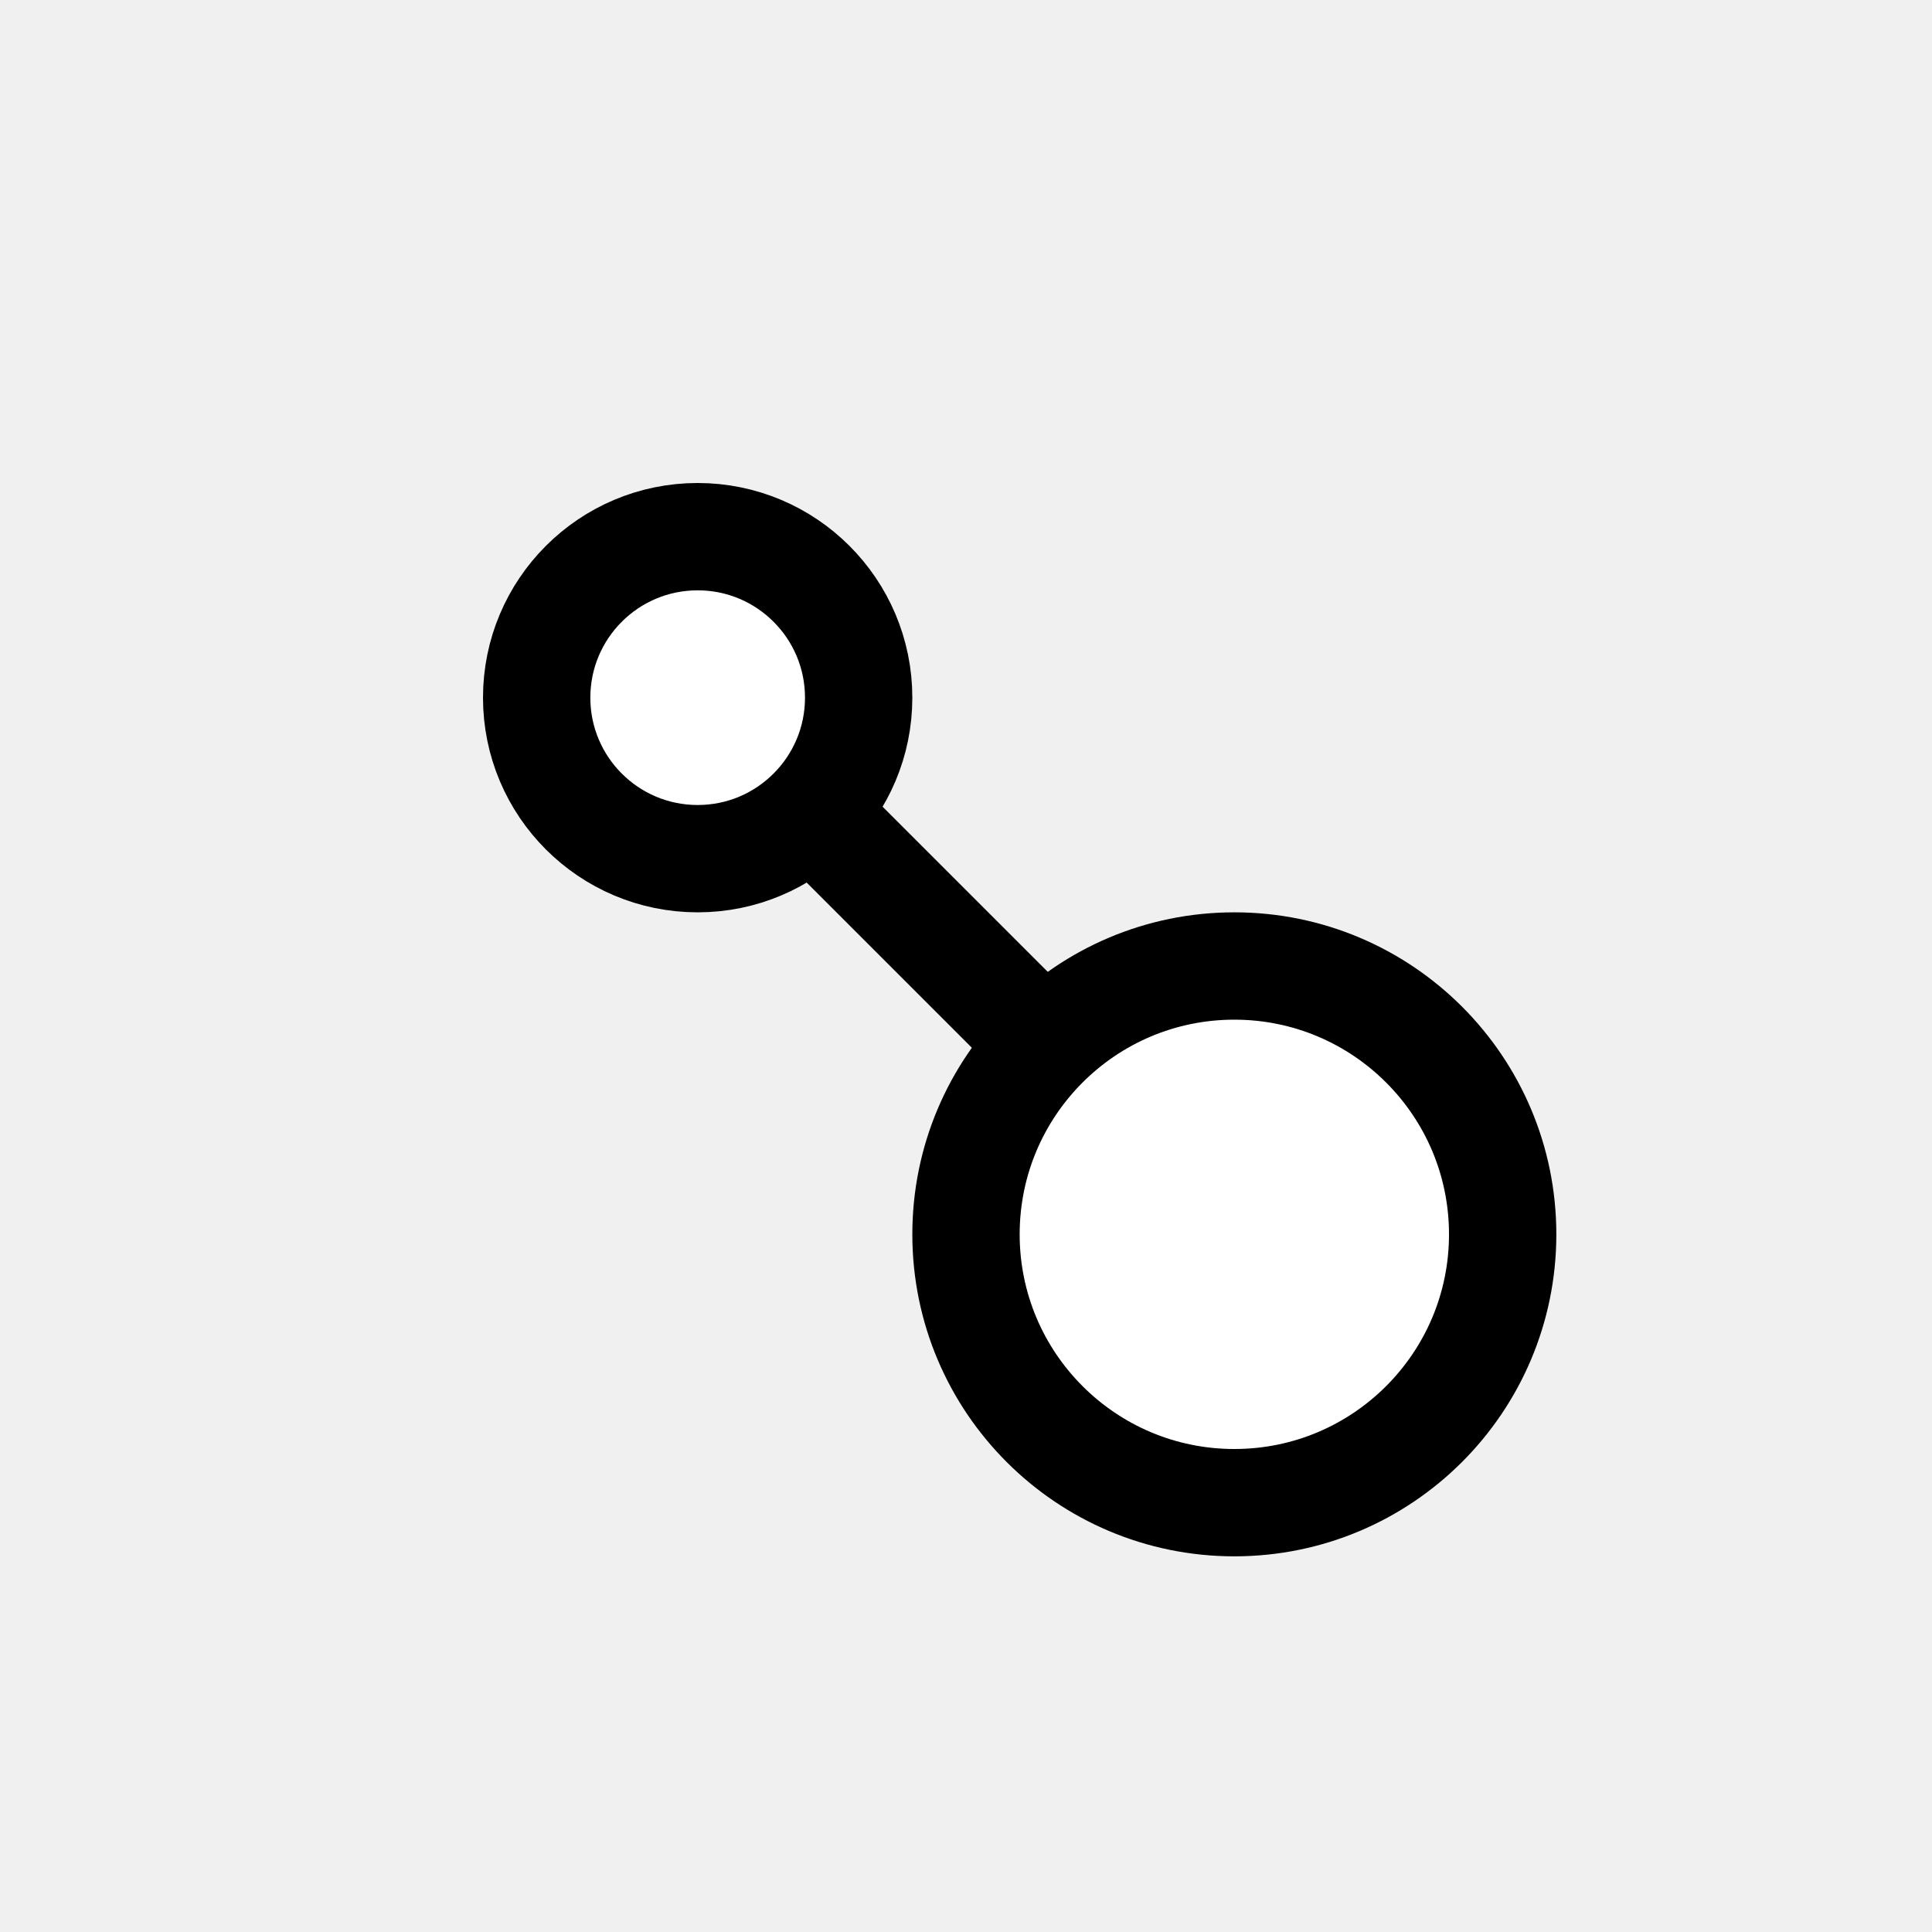
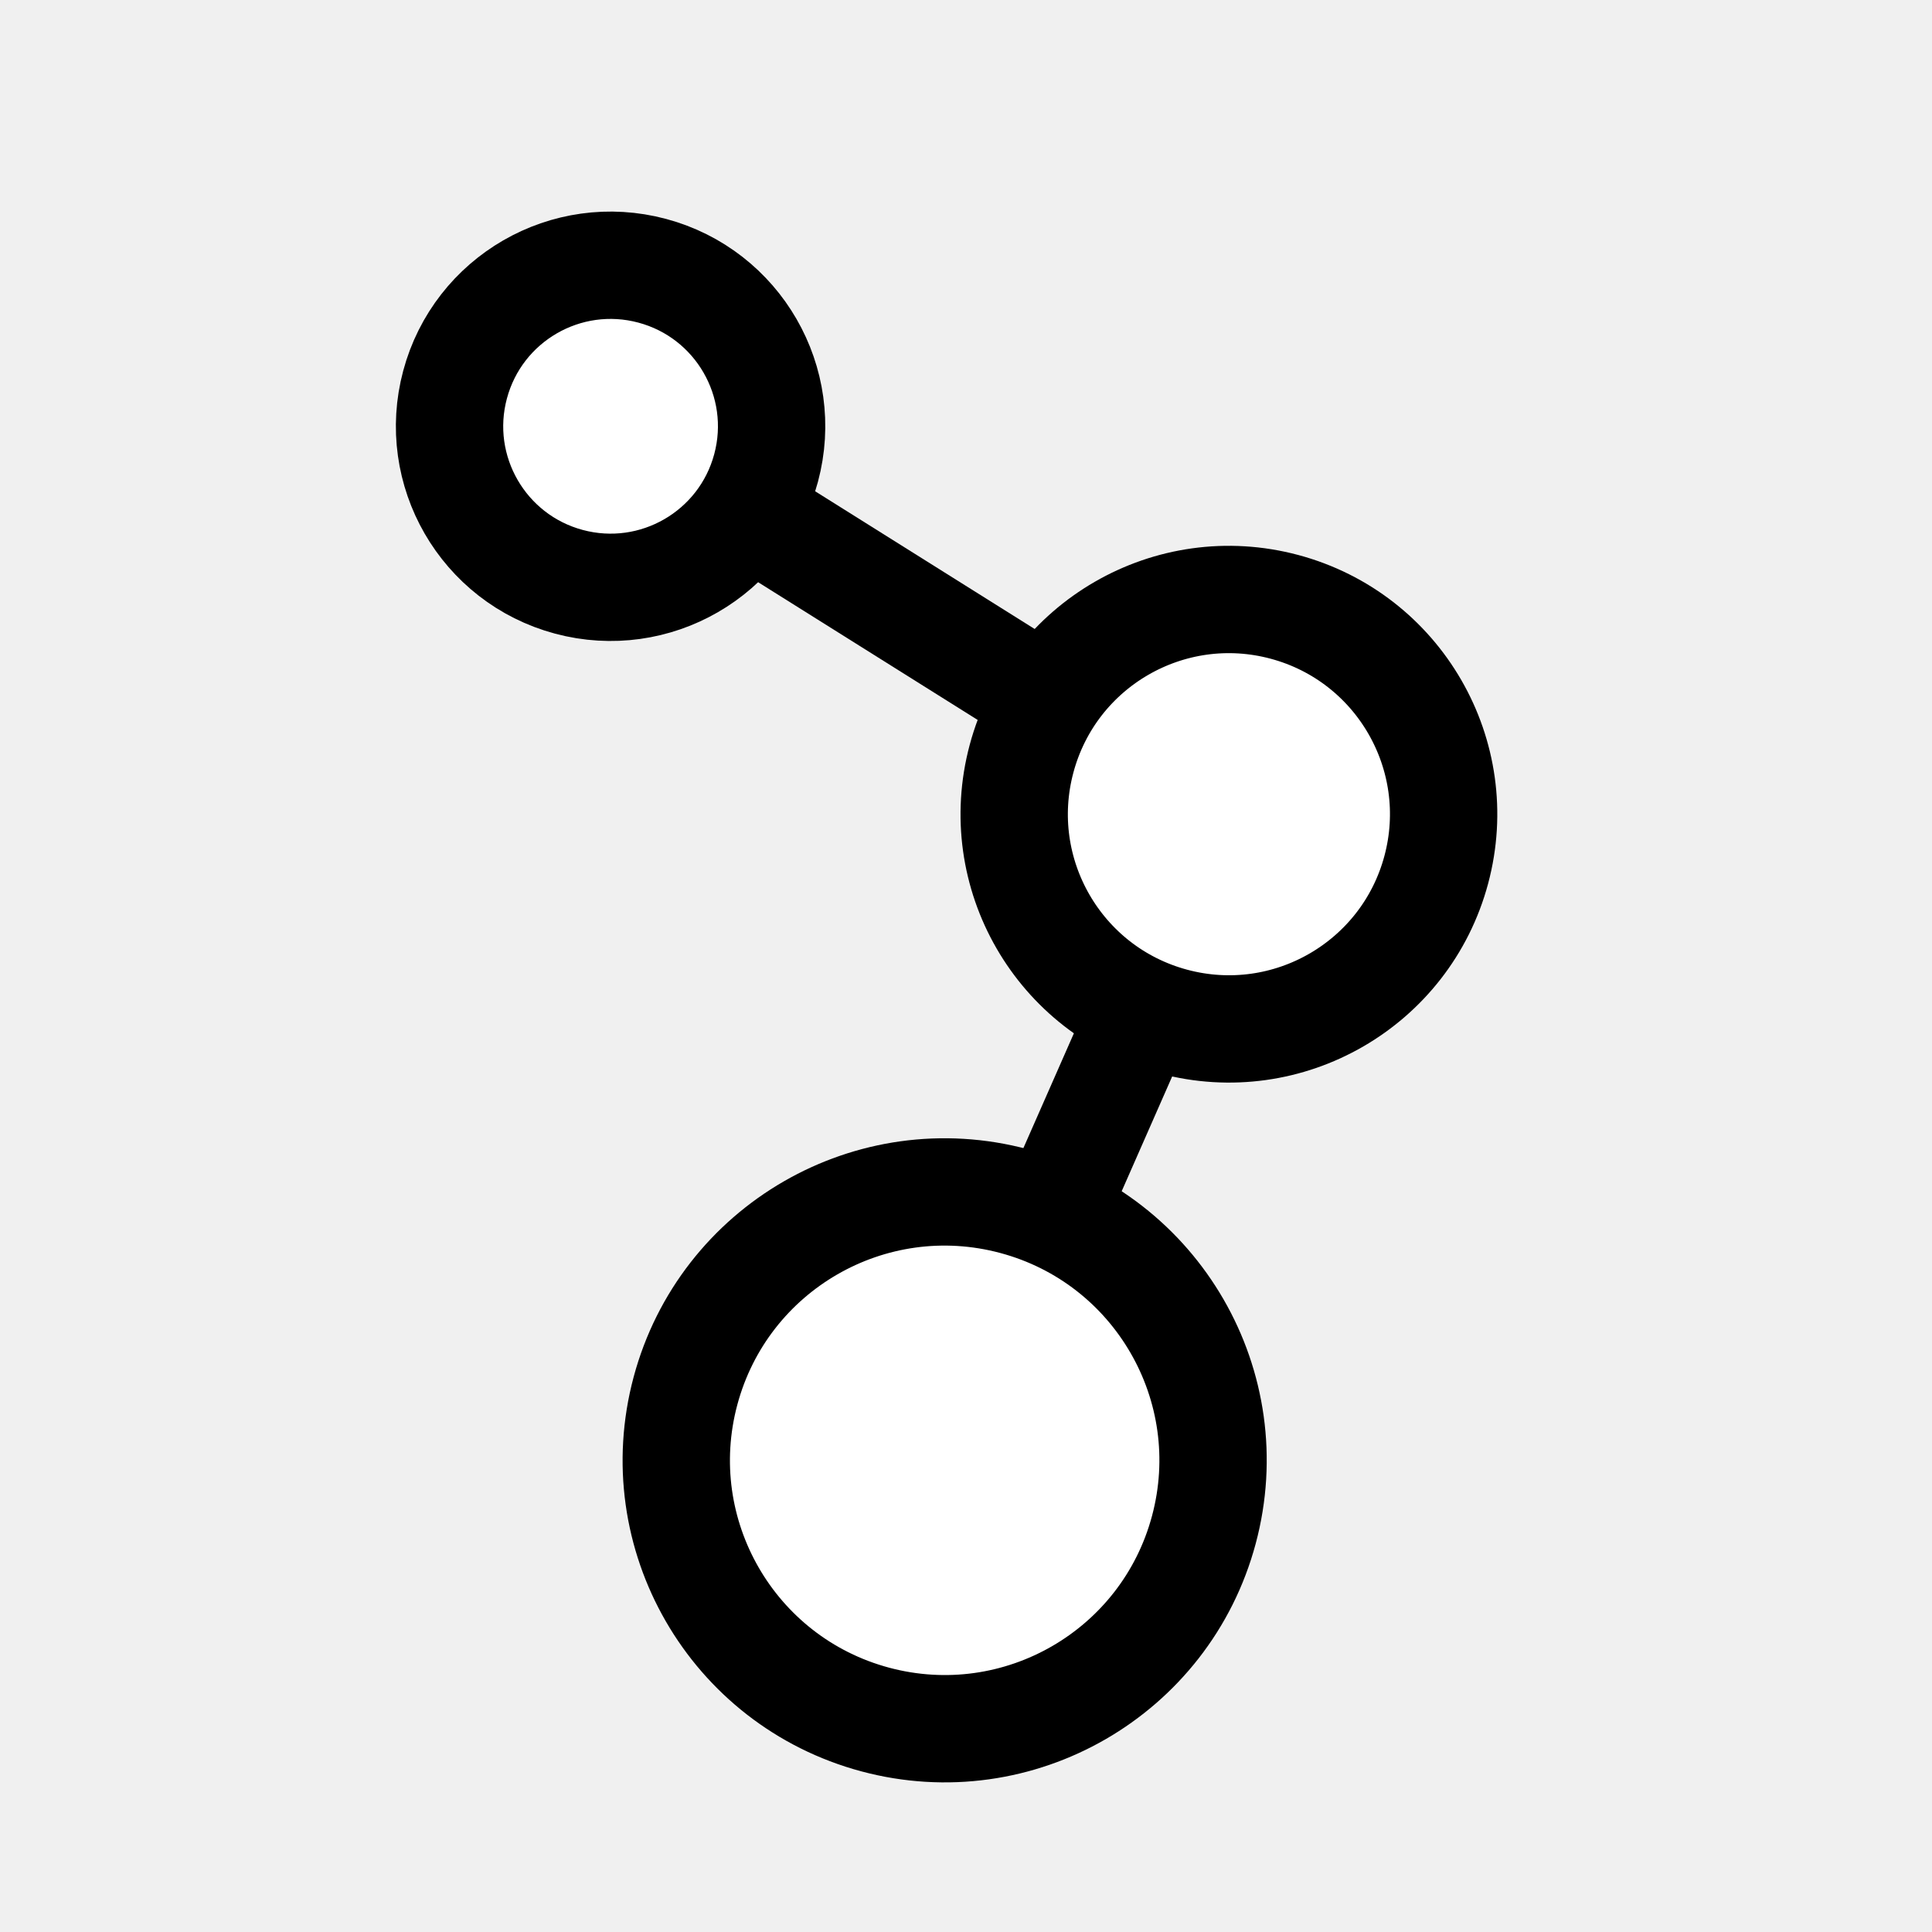
<svg xmlns="http://www.w3.org/2000/svg" viewBox="0 0 36 36">
-   <g>
-     <line x1="14" y1="14" x2="22" y2="22" stroke="#000" stroke-width="2" />
-     <circle r="3" cx="13" cy="13" fill="#fff" stroke="#000" stroke-width="2" />
-     <circle r="5" cx="23" cy="23" fill="#fff" stroke="#000" stroke-width="2" />
+   <g transform="rotate(15 18 18)">
+     <line x1="9" y1="10" x2="22" y2="14" stroke="#000" stroke-width="2" />
+     <line x1="22" y1="14" x2="20" y2="27" stroke="#000" stroke-width="2" />
+     <circle r="3" cx="9" cy="10" fill="#fff" stroke="#000" stroke-width="2" />
+     <circle r="4" cx="22" cy="14" fill="#fff" stroke="#000" stroke-width="2" />
+     <circle r="5" cx="20" cy="27" fill="#fff" stroke="#000" stroke-width="2" />
  </g>
</svg>
